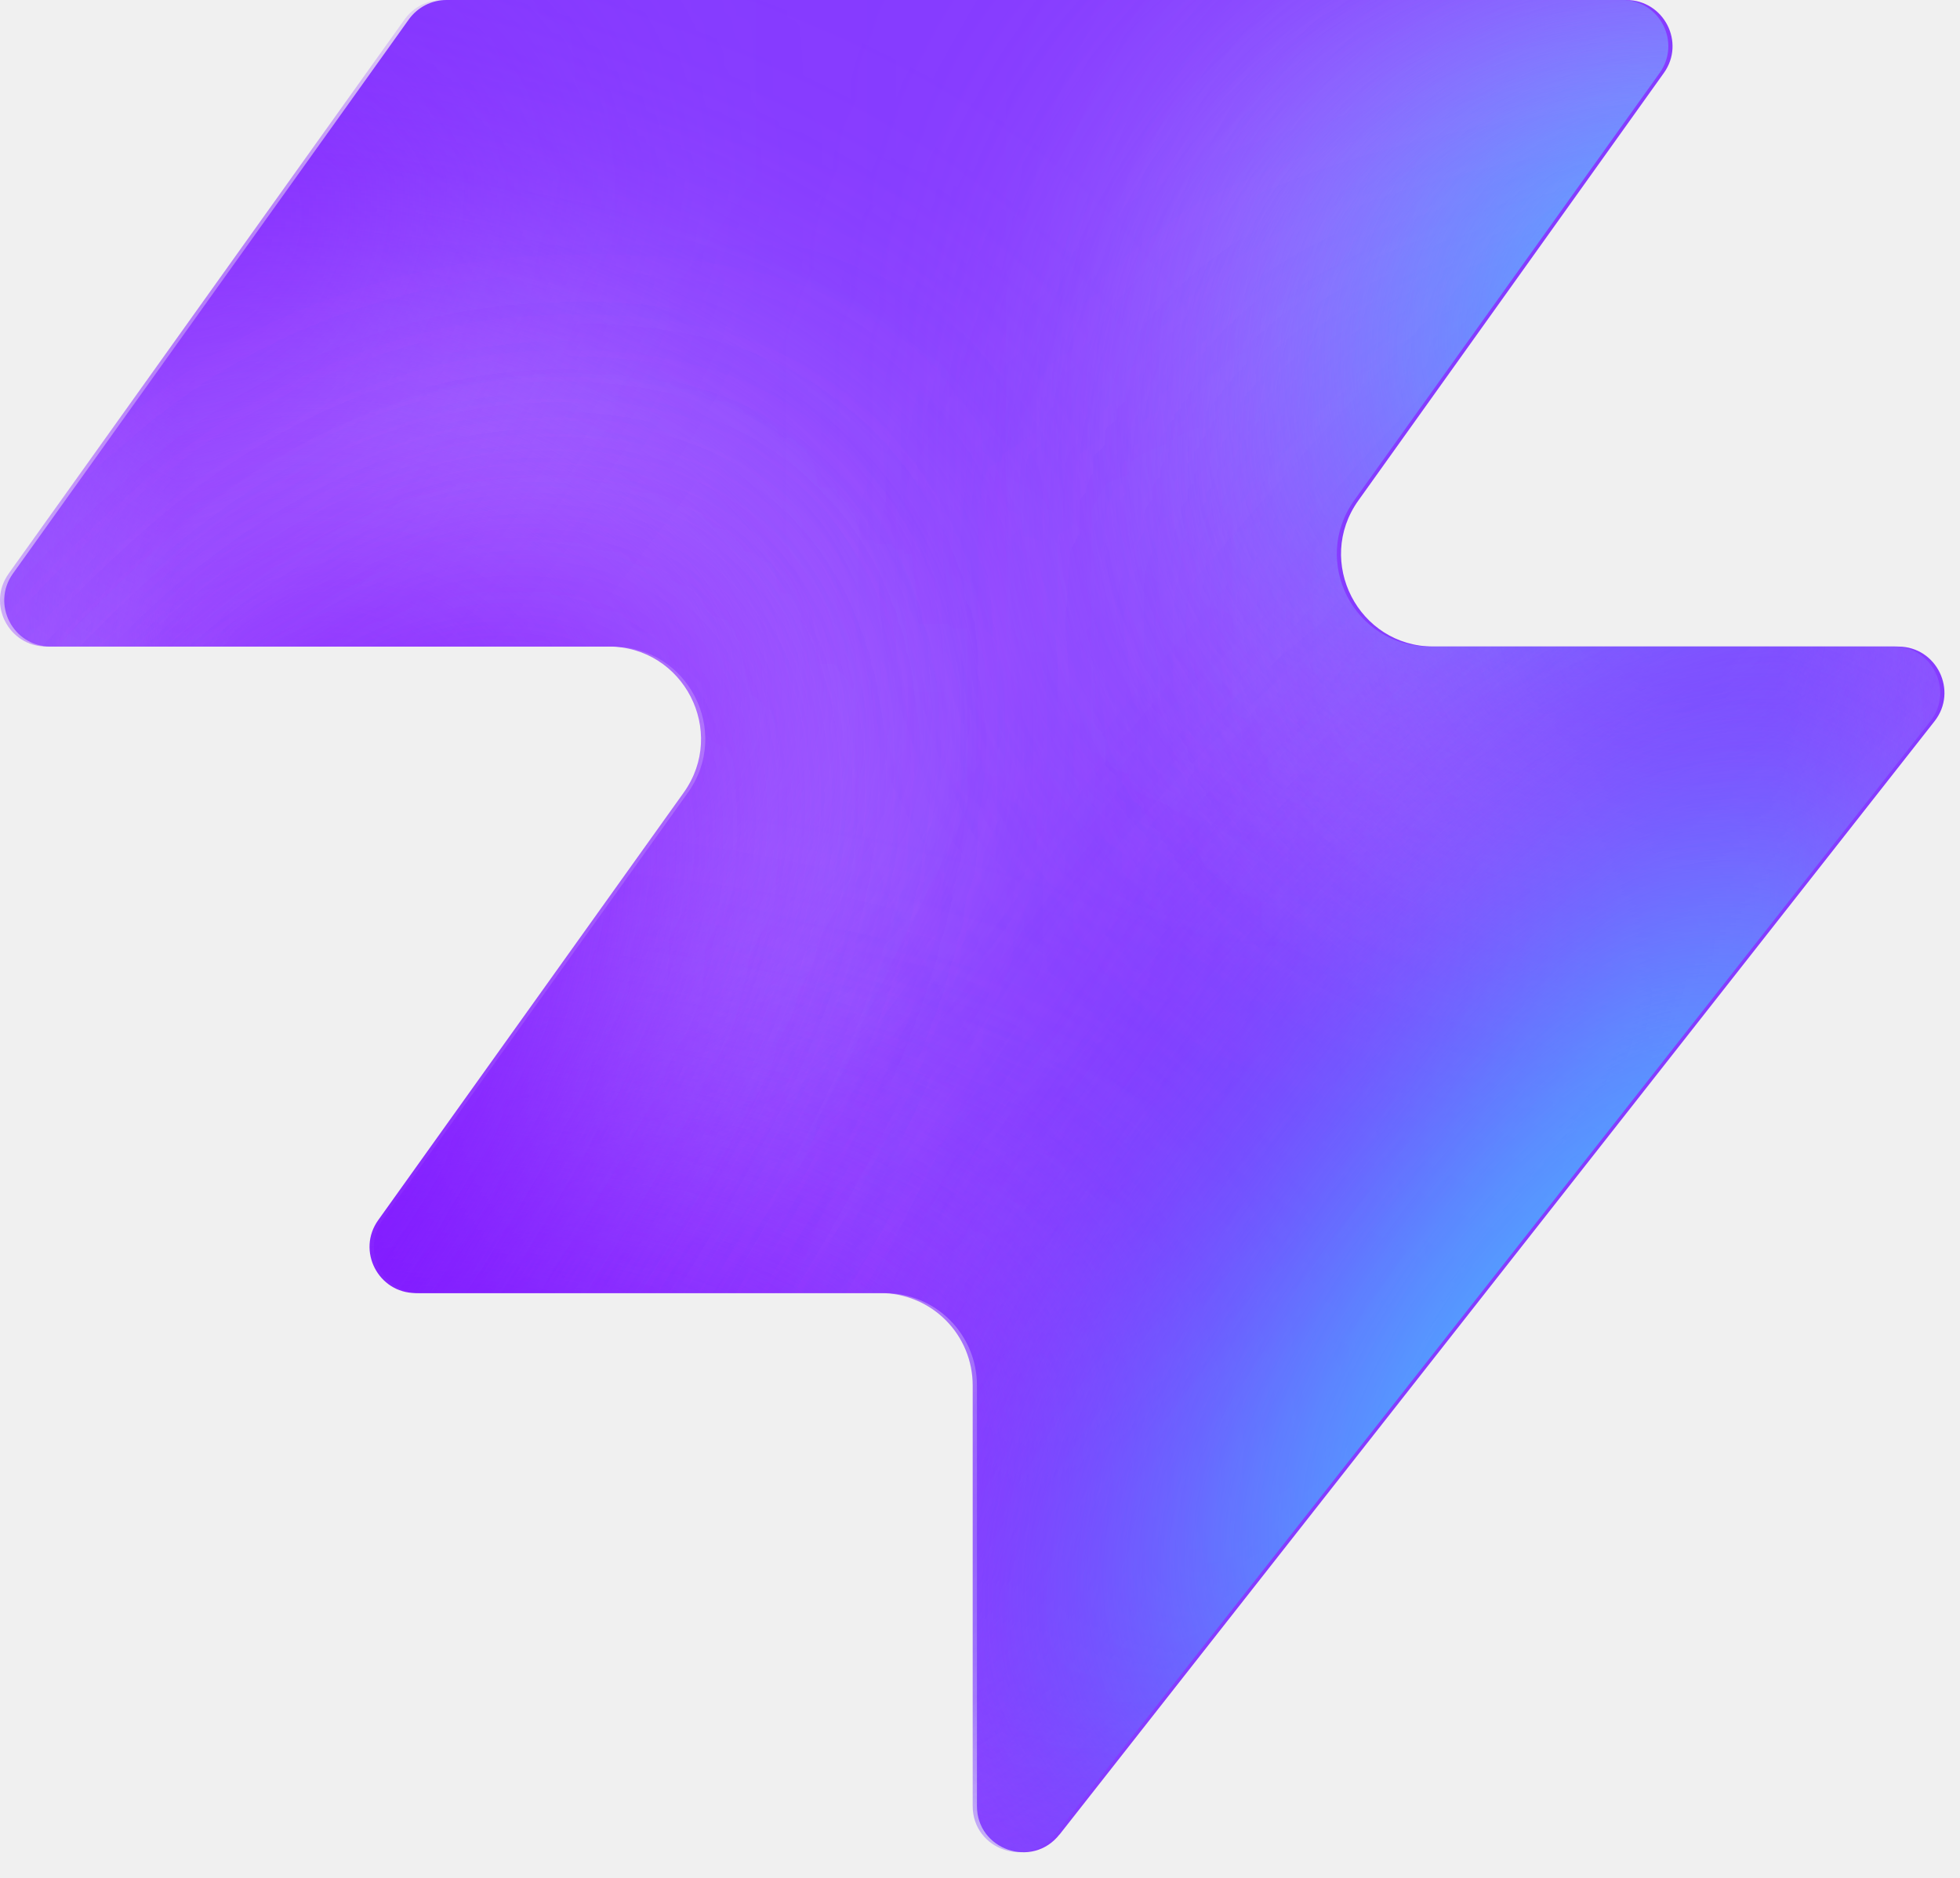
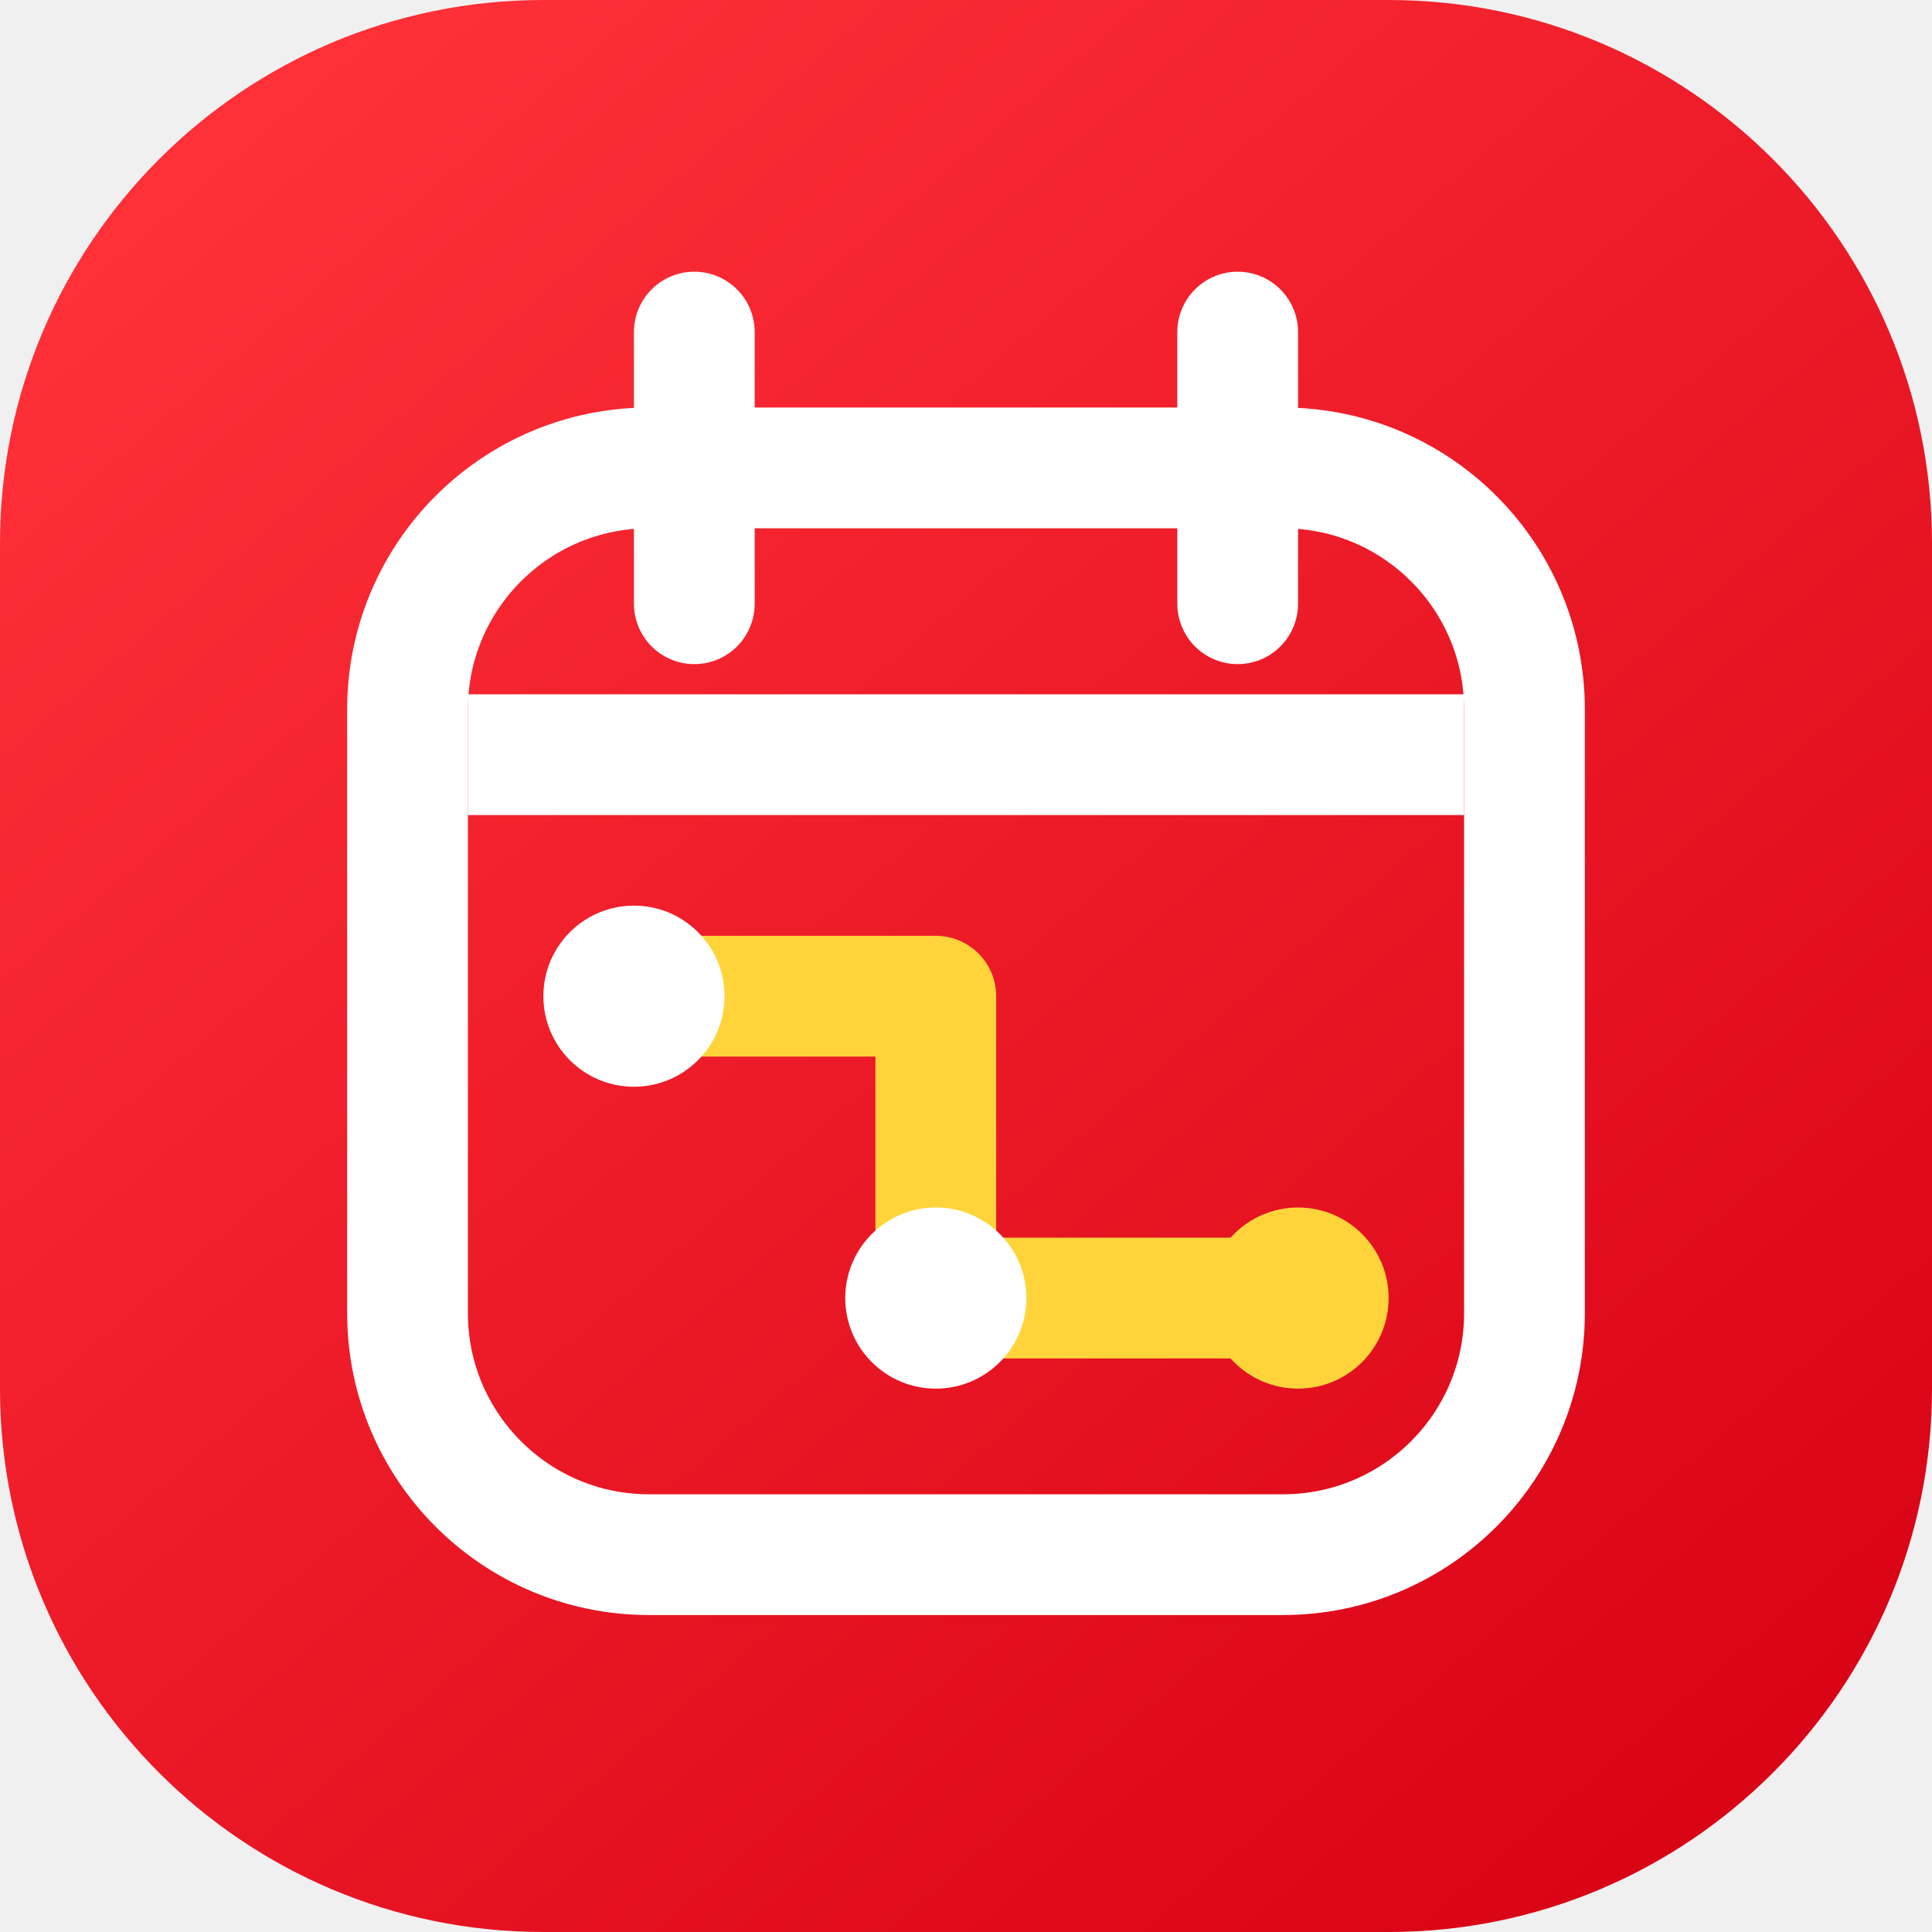
- <svg xmlns="http://www.w3.org/2000/svg" width="48" height="46" fill="none" viewBox="0 0 48 46">
-   <path fill="#863bff" d="M25.946 44.938c-.664.845-2.021.375-2.021-.698V33.937a2.26 2.26 0 0 0-2.262-2.262H10.287c-.92 0-1.456-1.04-.92-1.788l7.48-10.471c1.07-1.497 0-3.578-1.842-3.578H1.237c-.92 0-1.456-1.04-.92-1.788L10.013.474c.214-.297.556-.474.92-.474h28.894c.92 0 1.456 1.04.92 1.788l-7.48 10.471c-1.07 1.498 0 3.579 1.842 3.579h11.377c.943 0 1.473 1.088.89 1.83L25.947 44.94z" style="fill:#863bff;fill:color(display-p3 .525 .23 1);fill-opacity:1" />
-   <mask id="a" width="48" height="46" x="0" y="0" maskUnits="userSpaceOnUse" style="mask-type:alpha">
-     <path fill="#000" d="M25.842 44.938c-.664.844-2.021.375-2.021-.698V33.937a2.26 2.26 0 0 0-2.262-2.262H10.183c-.92 0-1.456-1.04-.92-1.788l7.48-10.471c1.07-1.498 0-3.579-1.842-3.579H1.133c-.92 0-1.456-1.04-.92-1.787L9.91.473c.214-.297.556-.474.92-.474h28.894c.92 0 1.456 1.04.92 1.788l-7.48 10.471c-1.07 1.498 0 3.578 1.842 3.578h11.377c.943 0 1.473 1.088.89 1.832L25.843 44.94z" style="fill:#000;fill-opacity:1" />
-   </mask>
-   <g mask="url(#a)">
-     <g filter="url(#b)">
-       <ellipse cx="5.508" cy="14.704" fill="#ede6ff" rx="5.508" ry="14.704" style="fill:#ede6ff;fill:color(display-p3 .927 .903 1);fill-opacity:1" transform="matrix(.00324 1 1 -.00324 -4.47 31.516)" />
-     </g>
-     <g filter="url(#c)">
-       <ellipse cx="10.399" cy="29.851" fill="#ede6ff" rx="10.399" ry="29.851" style="fill:#ede6ff;fill:color(display-p3 .927 .903 1);fill-opacity:1" transform="matrix(.00324 1 1 -.00324 -39.328 7.883)" />
-     </g>
-     <g filter="url(#d)">
-       <ellipse cx="5.508" cy="30.487" fill="#7e14ff" rx="5.508" ry="30.487" style="fill:#7e14ff;fill:color(display-p3 .492 .077 1);fill-opacity:1" transform="rotate(89.814 -25.913 -14.639)scale(1 -1)" />
-     </g>
-     <g filter="url(#e)">
-       <ellipse cx="5.508" cy="30.599" fill="#7e14ff" rx="5.508" ry="30.599" style="fill:#7e14ff;fill:color(display-p3 .492 .077 1);fill-opacity:1" transform="rotate(89.814 -32.644 -3.334)scale(1 -1)" />
-     </g>
-     <g filter="url(#f)">
-       <ellipse cx="5.508" cy="30.599" fill="#7e14ff" rx="5.508" ry="30.599" style="fill:#7e14ff;fill:color(display-p3 .492 .077 1);fill-opacity:1" transform="matrix(.00324 1 1 -.00324 -34.34 30.47)" />
-     </g>
-     <g filter="url(#g)">
-       <ellipse cx="14.072" cy="22.078" fill="#ede6ff" rx="14.072" ry="22.078" style="fill:#ede6ff;fill:color(display-p3 .927 .903 1);fill-opacity:1" transform="rotate(93.35 24.506 48.493)scale(-1 1)" />
-     </g>
-     <g filter="url(#h)">
-       <ellipse cx="3.47" cy="21.501" fill="#7e14ff" rx="3.47" ry="21.501" style="fill:#7e14ff;fill:color(display-p3 .492 .077 1);fill-opacity:1" transform="rotate(89.009 28.708 47.59)scale(-1 1)" />
-     </g>
-     <g filter="url(#i)">
-       <ellipse cx="3.47" cy="21.501" fill="#7e14ff" rx="3.47" ry="21.501" style="fill:#7e14ff;fill:color(display-p3 .492 .077 1);fill-opacity:1" transform="rotate(89.009 28.708 47.59)scale(-1 1)" />
-     </g>
-     <g filter="url(#j)">
-       <ellipse cx=".387" cy="8.972" fill="#7e14ff" rx="4.407" ry="29.108" style="fill:#7e14ff;fill:color(display-p3 .492 .077 1);fill-opacity:1" transform="rotate(39.51 .387 8.972)" />
-     </g>
-     <g filter="url(#k)">
-       <ellipse cx="47.523" cy="-6.092" fill="#7e14ff" rx="4.407" ry="29.108" style="fill:#7e14ff;fill:color(display-p3 .492 .077 1);fill-opacity:1" transform="rotate(37.892 47.523 -6.092)" />
-     </g>
-     <g filter="url(#l)">
-       <ellipse cx="41.412" cy="6.333" fill="#47bfff" rx="5.971" ry="9.665" style="fill:#47bfff;fill:color(display-p3 .28 .748 1);fill-opacity:1" transform="rotate(37.892 41.412 6.333)" />
-     </g>
-     <g filter="url(#m)">
-       <ellipse cx="-1.879" cy="38.332" fill="#7e14ff" rx="4.407" ry="29.108" style="fill:#7e14ff;fill:color(display-p3 .492 .077 1);fill-opacity:1" transform="rotate(37.892 -1.88 38.332)" />
-     </g>
-     <g filter="url(#n)">
-       <ellipse cx="-1.879" cy="38.332" fill="#7e14ff" rx="4.407" ry="29.108" style="fill:#7e14ff;fill:color(display-p3 .492 .077 1);fill-opacity:1" transform="rotate(37.892 -1.88 38.332)" />
-     </g>
-     <g filter="url(#o)">
-       <ellipse cx="35.651" cy="29.907" fill="#7e14ff" rx="4.407" ry="29.108" style="fill:#7e14ff;fill:color(display-p3 .492 .077 1);fill-opacity:1" transform="rotate(37.892 35.651 29.907)" />
-     </g>
-     <g filter="url(#p)">
-       <ellipse cx="38.418" cy="32.4" fill="#47bfff" rx="5.971" ry="15.297" style="fill:#47bfff;fill:color(display-p3 .28 .748 1);fill-opacity:1" transform="rotate(37.892 38.418 32.4)" />
-     </g>
-   </g>
+ <svg xmlns="http://www.w3.org/2000/svg" viewBox="0 0 64 64" role="img" aria-label="TerpSchedule">
  <defs>
-     <filter id="b" width="60.045" height="41.654" x="-19.77" y="16.149" color-interpolation-filters="sRGB" filterUnits="userSpaceOnUse">
-       <feFlood flood-opacity="0" result="BackgroundImageFix" />
-       <feBlend in="SourceGraphic" in2="BackgroundImageFix" result="shape" />
-       <feGaussianBlur result="effect1_foregroundBlur_2002_17158" stdDeviation="7.659" />
-     </filter>
-     <filter id="c" width="90.34" height="51.437" x="-54.613" y="-7.533" color-interpolation-filters="sRGB" filterUnits="userSpaceOnUse">
-       <feFlood flood-opacity="0" result="BackgroundImageFix" />
-       <feBlend in="SourceGraphic" in2="BackgroundImageFix" result="shape" />
-       <feGaussianBlur result="effect1_foregroundBlur_2002_17158" stdDeviation="7.659" />
-     </filter>
-     <filter id="d" width="79.355" height="29.4" x="-49.64" y="2.03" color-interpolation-filters="sRGB" filterUnits="userSpaceOnUse">
-       <feFlood flood-opacity="0" result="BackgroundImageFix" />
-       <feBlend in="SourceGraphic" in2="BackgroundImageFix" result="shape" />
-       <feGaussianBlur result="effect1_foregroundBlur_2002_17158" stdDeviation="4.596" />
-     </filter>
-     <filter id="e" width="79.579" height="29.4" x="-45.045" y="20.029" color-interpolation-filters="sRGB" filterUnits="userSpaceOnUse">
-       <feFlood flood-opacity="0" result="BackgroundImageFix" />
-       <feBlend in="SourceGraphic" in2="BackgroundImageFix" result="shape" />
-       <feGaussianBlur result="effect1_foregroundBlur_2002_17158" stdDeviation="4.596" />
-     </filter>
-     <filter id="f" width="79.579" height="29.4" x="-43.513" y="21.178" color-interpolation-filters="sRGB" filterUnits="userSpaceOnUse">
-       <feFlood flood-opacity="0" result="BackgroundImageFix" />
-       <feBlend in="SourceGraphic" in2="BackgroundImageFix" result="shape" />
-       <feGaussianBlur result="effect1_foregroundBlur_2002_17158" stdDeviation="4.596" />
-     </filter>
-     <filter id="g" width="74.749" height="58.852" x="15.756" y="-17.901" color-interpolation-filters="sRGB" filterUnits="userSpaceOnUse">
-       <feFlood flood-opacity="0" result="BackgroundImageFix" />
-       <feBlend in="SourceGraphic" in2="BackgroundImageFix" result="shape" />
-       <feGaussianBlur result="effect1_foregroundBlur_2002_17158" stdDeviation="7.659" />
-     </filter>
-     <filter id="h" width="61.377" height="25.362" x="23.548" y="2.284" color-interpolation-filters="sRGB" filterUnits="userSpaceOnUse">
-       <feFlood flood-opacity="0" result="BackgroundImageFix" />
-       <feBlend in="SourceGraphic" in2="BackgroundImageFix" result="shape" />
-       <feGaussianBlur result="effect1_foregroundBlur_2002_17158" stdDeviation="4.596" />
-     </filter>
-     <filter id="i" width="61.377" height="25.362" x="23.548" y="2.284" color-interpolation-filters="sRGB" filterUnits="userSpaceOnUse">
-       <feFlood flood-opacity="0" result="BackgroundImageFix" />
-       <feBlend in="SourceGraphic" in2="BackgroundImageFix" result="shape" />
-       <feGaussianBlur result="effect1_foregroundBlur_2002_17158" stdDeviation="4.596" />
-     </filter>
-     <filter id="j" width="56.045" height="63.649" x="-27.636" y="-22.853" color-interpolation-filters="sRGB" filterUnits="userSpaceOnUse">
-       <feFlood flood-opacity="0" result="BackgroundImageFix" />
-       <feBlend in="SourceGraphic" in2="BackgroundImageFix" result="shape" />
-       <feGaussianBlur result="effect1_foregroundBlur_2002_17158" stdDeviation="4.596" />
-     </filter>
-     <filter id="k" width="54.814" height="64.646" x="20.116" y="-38.415" color-interpolation-filters="sRGB" filterUnits="userSpaceOnUse">
-       <feFlood flood-opacity="0" result="BackgroundImageFix" />
-       <feBlend in="SourceGraphic" in2="BackgroundImageFix" result="shape" />
-       <feGaussianBlur result="effect1_foregroundBlur_2002_17158" stdDeviation="4.596" />
-     </filter>
-     <filter id="l" width="33.541" height="35.313" x="24.641" y="-11.323" color-interpolation-filters="sRGB" filterUnits="userSpaceOnUse">
-       <feFlood flood-opacity="0" result="BackgroundImageFix" />
-       <feBlend in="SourceGraphic" in2="BackgroundImageFix" result="shape" />
-       <feGaussianBlur result="effect1_foregroundBlur_2002_17158" stdDeviation="4.596" />
-     </filter>
-     <filter id="m" width="54.814" height="64.646" x="-29.286" y="6.009" color-interpolation-filters="sRGB" filterUnits="userSpaceOnUse">
-       <feFlood flood-opacity="0" result="BackgroundImageFix" />
-       <feBlend in="SourceGraphic" in2="BackgroundImageFix" result="shape" />
-       <feGaussianBlur result="effect1_foregroundBlur_2002_17158" stdDeviation="4.596" />
-     </filter>
-     <filter id="n" width="54.814" height="64.646" x="-29.286" y="6.009" color-interpolation-filters="sRGB" filterUnits="userSpaceOnUse">
-       <feFlood flood-opacity="0" result="BackgroundImageFix" />
-       <feBlend in="SourceGraphic" in2="BackgroundImageFix" result="shape" />
-       <feGaussianBlur result="effect1_foregroundBlur_2002_17158" stdDeviation="4.596" />
-     </filter>
-     <filter id="o" width="54.814" height="64.646" x="8.244" y="-2.416" color-interpolation-filters="sRGB" filterUnits="userSpaceOnUse">
-       <feFlood flood-opacity="0" result="BackgroundImageFix" />
-       <feBlend in="SourceGraphic" in2="BackgroundImageFix" result="shape" />
-       <feGaussianBlur result="effect1_foregroundBlur_2002_17158" stdDeviation="4.596" />
-     </filter>
-     <filter id="p" width="39.409" height="43.623" x="18.713" y="10.588" color-interpolation-filters="sRGB" filterUnits="userSpaceOnUse">
-       <feFlood flood-opacity="0" result="BackgroundImageFix" />
-       <feBlend in="SourceGraphic" in2="BackgroundImageFix" result="shape" />
-       <feGaussianBlur result="effect1_foregroundBlur_2002_17158" stdDeviation="4.596" />
-     </filter>
+     <linearGradient id="r" x1="8" y1="4" x2="56" y2="60" gradientUnits="userSpaceOnUse">
+       <stop stop-color="#ff3038" />
+       <stop offset="1" stop-color="#d90416" />
+     </linearGradient>
  </defs>
+   <rect width="64" height="64" rx="18" fill="url(#r)" />
+   <rect x="13.5" y="15.5" width="37" height="36" rx="8" fill="none" stroke="#fff" stroke-width="4" />
+   <path d="M15.5 25h33" stroke="#fff" stroke-width="4" />
+   <path d="M23 11v9M41 11v9" stroke="#fff" stroke-width="4" stroke-linecap="round" />
+   <path d="M21 33h10v10h12" fill="none" stroke="#ffd43b" stroke-width="4" stroke-linecap="round" stroke-linejoin="round" />
+   <circle cx="21" cy="33" r="3" fill="#fff" />
+   <circle cx="31" cy="43" r="3" fill="#fff" />
+   <circle cx="43" cy="43" r="3" fill="#ffd43b" />
</svg>
